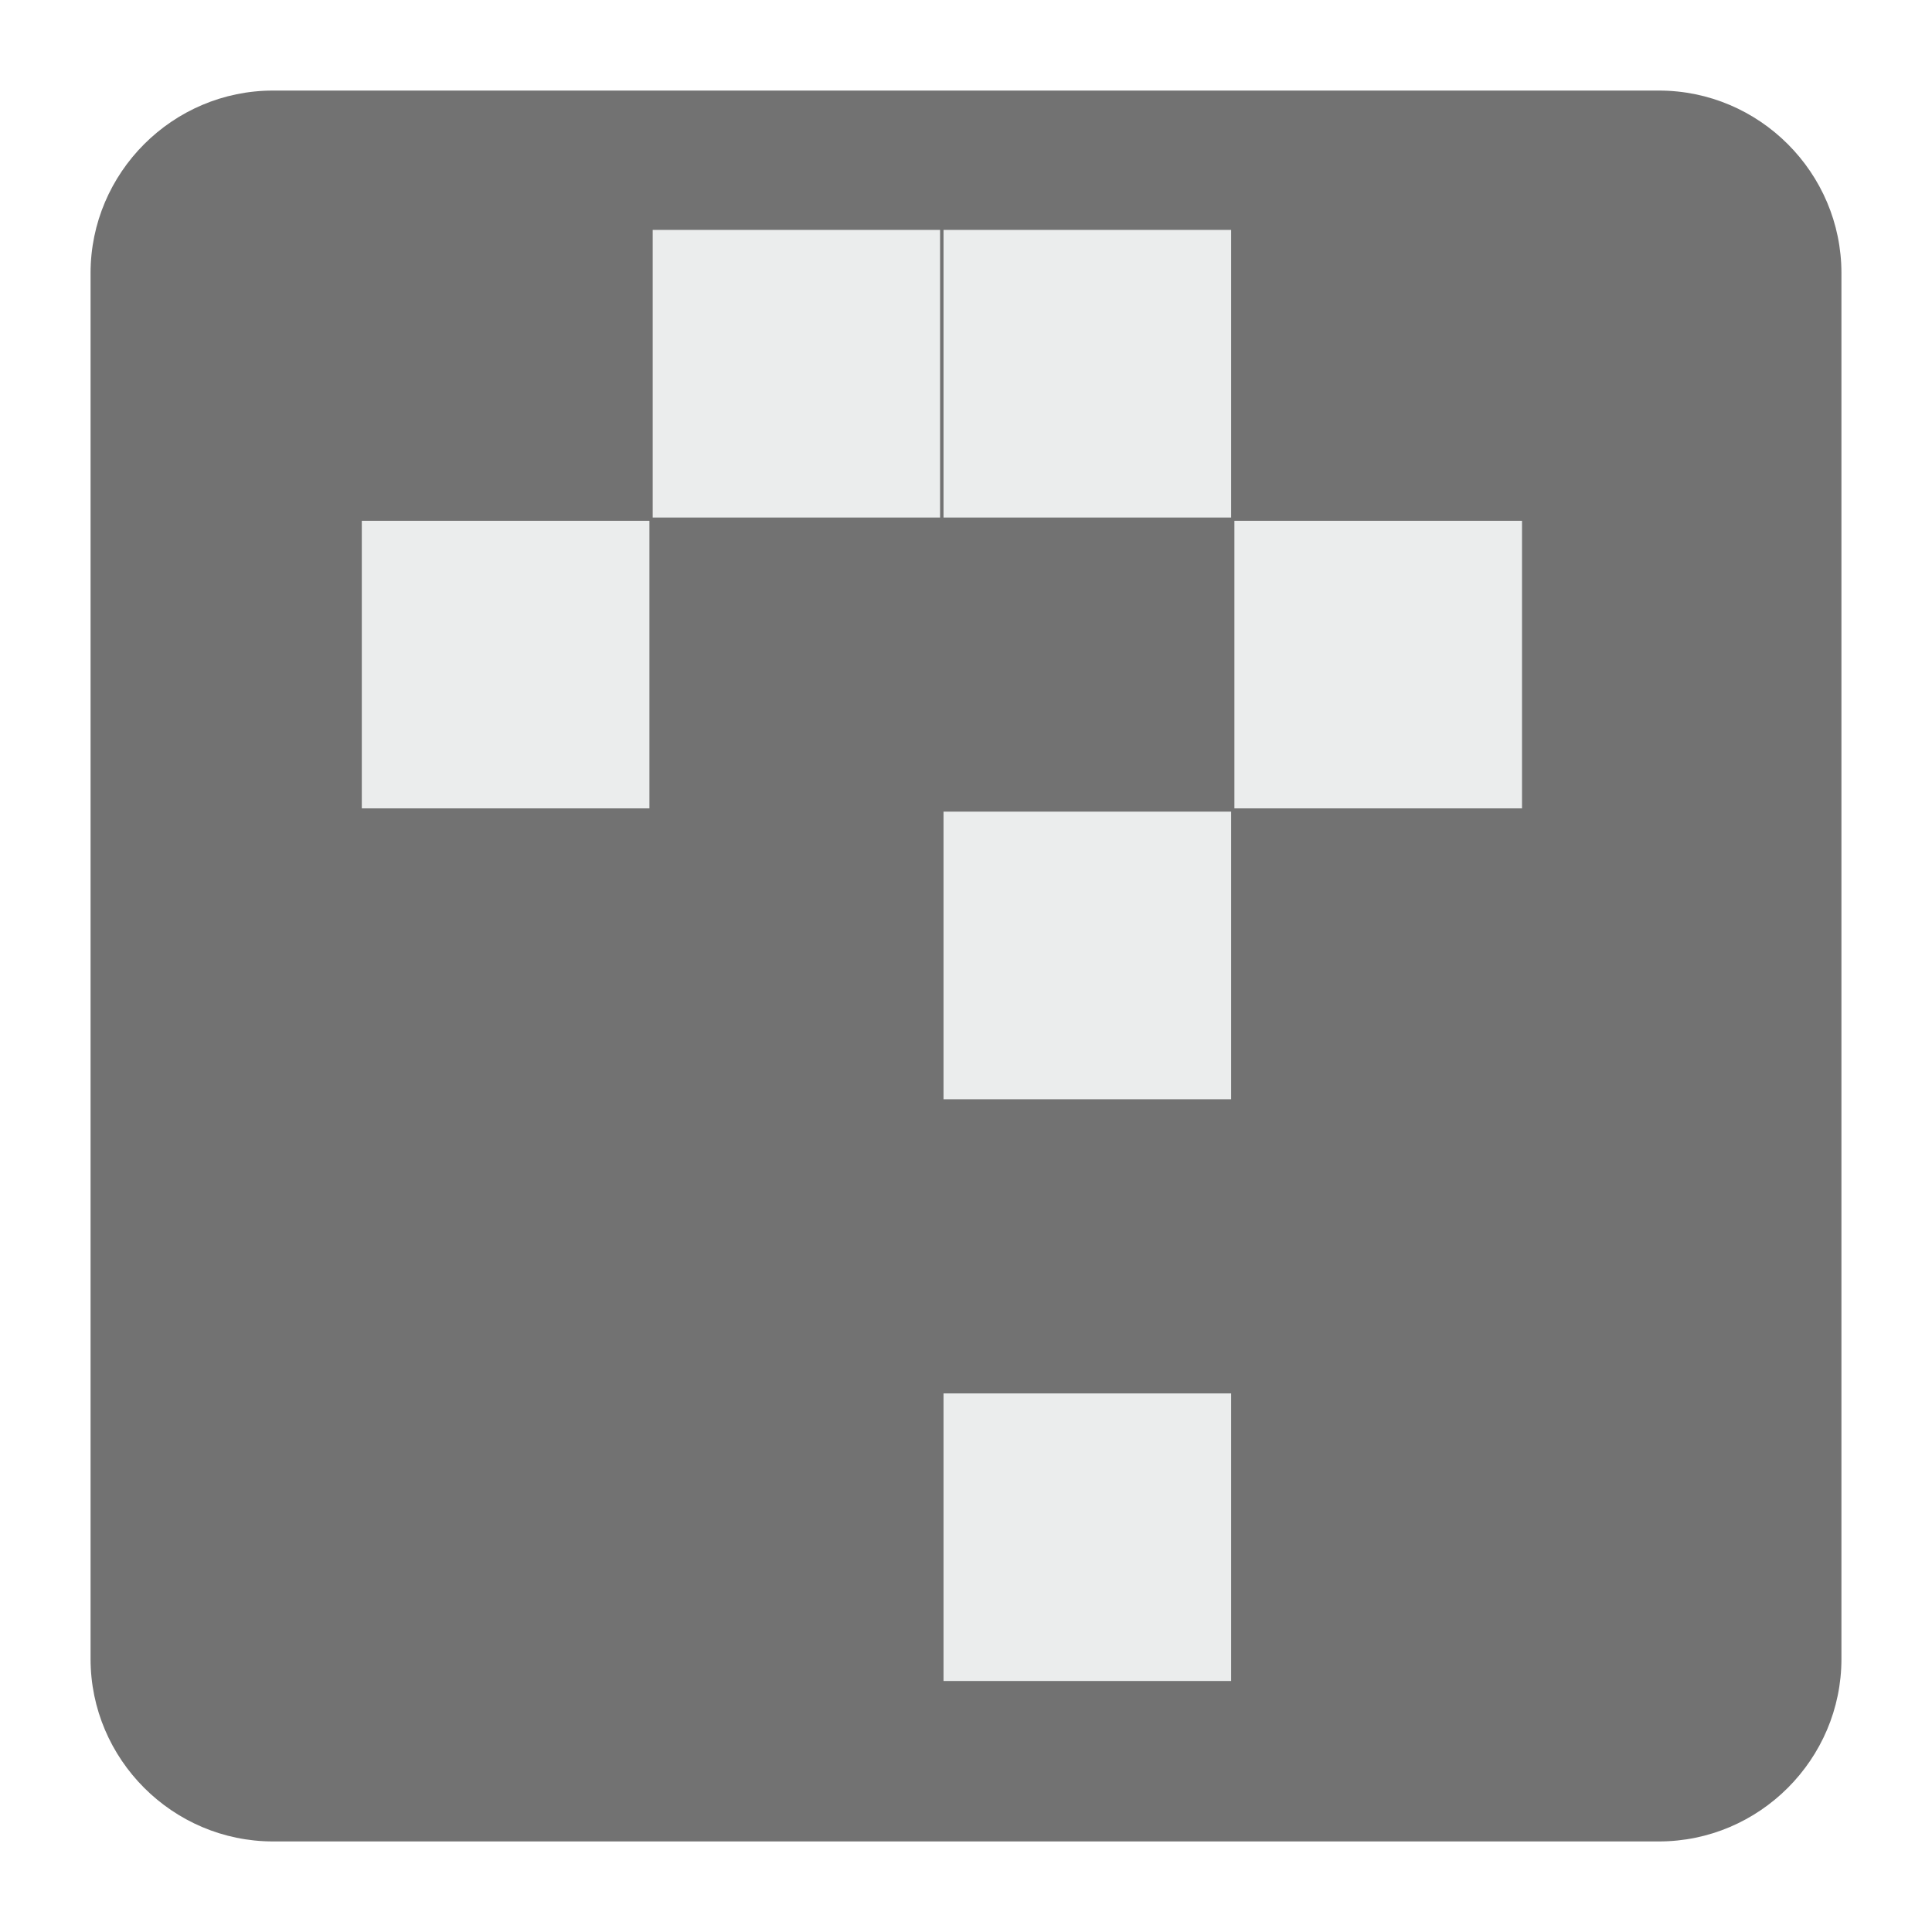
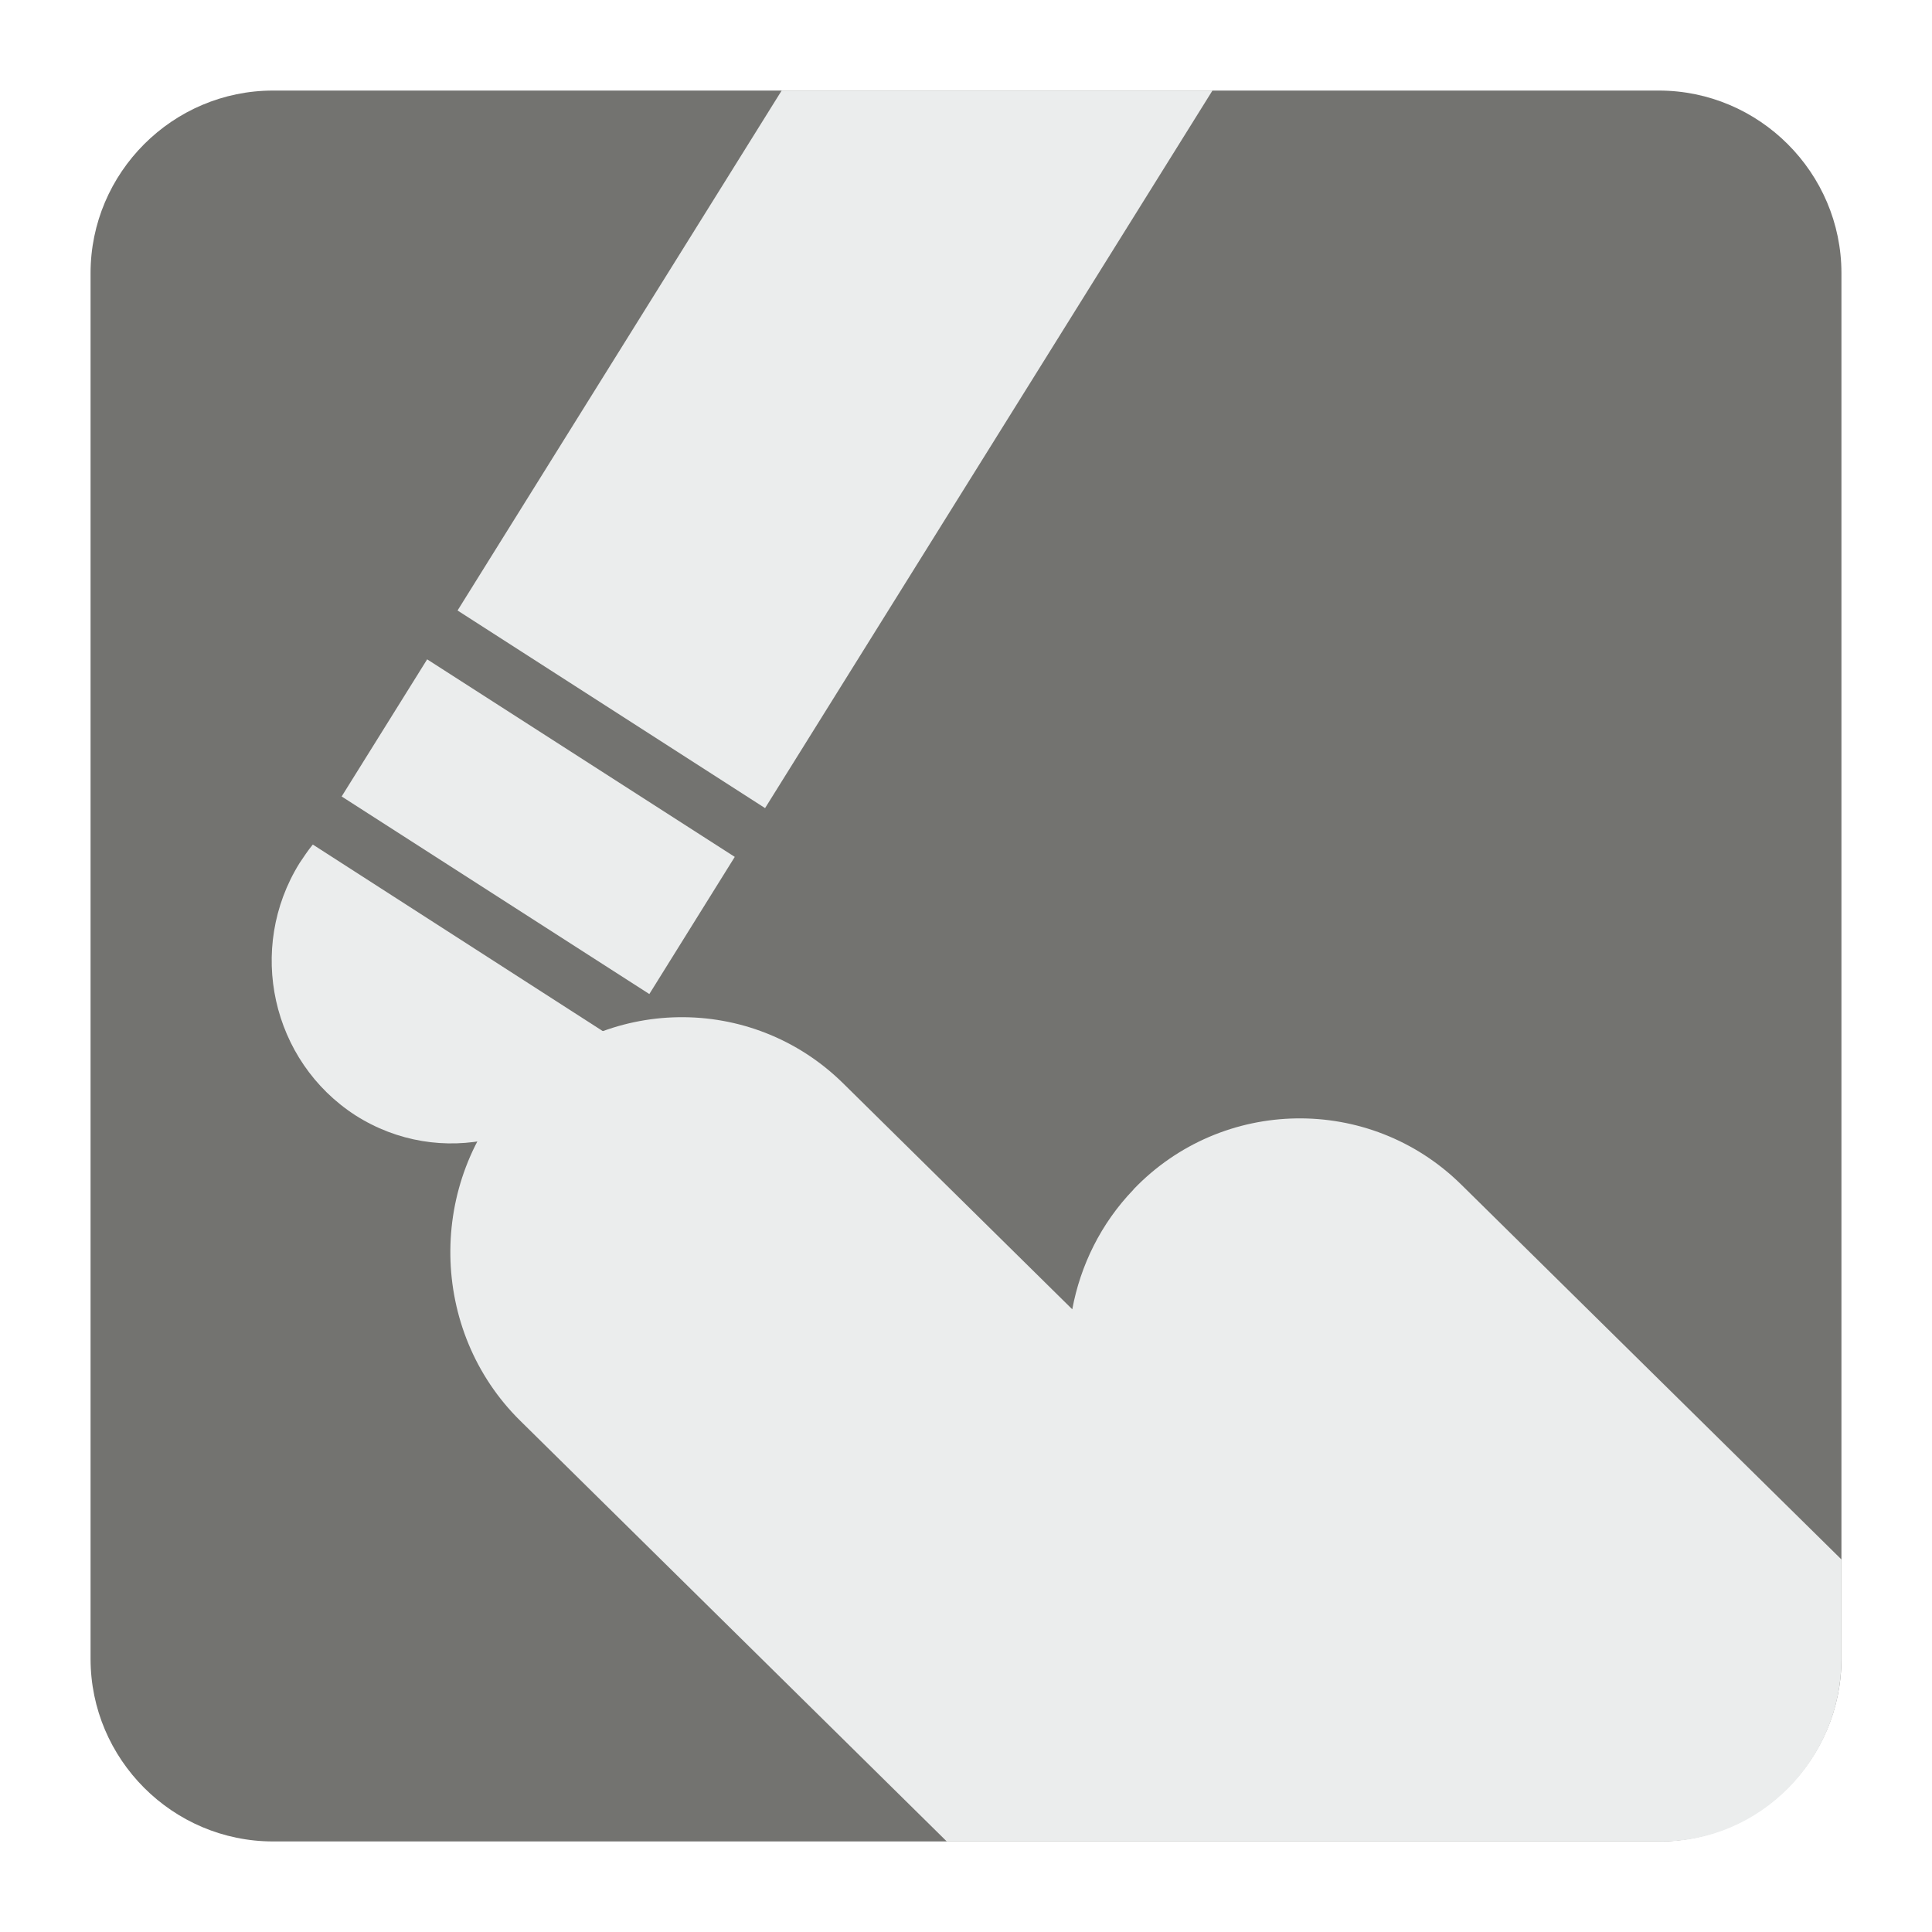
<svg xmlns="http://www.w3.org/2000/svg" version="1.1" x="0px" y="0px" width="128" height="128" viewBox="0, 0, 128, 128">
  <g id="Background">
    <rect x="0" y="0" width="128" height="128" fill="#000000" fill-opacity="0" />
  </g>
  <g id="Background">
-     <path d="M18.093,6 L109.907,6 C116.561,6 122,11.439 122,18.093 L122,109.907 C122,116.561 116.561,122 109.907,122 L18.093,122 C11.439,122 6,116.561 6,109.907 L6,18.093 C6,11.439 11.439,6 18.093,6" fill="#727272" />
-     <g>
-       <path d="M43.134,53.665 L23.862,53.665 L23.862,34.396 L43.134,34.396 z" fill="#EBEDED" />
-       <path d="M43.134,53.665 L23.862,53.665 L23.862,34.396 L43.134,34.396 z" fill-opacity="0" stroke="#727272" stroke-width="0.216" />
-     </g>
-     <g>
-       <path d="M43.135,15.124 L62.402,15.124 L62.402,34.396 L43.135,34.396 z" fill="#EBEDED" />
-       <path d="M43.135,15.124 L62.402,15.124 L62.402,34.396 L43.135,34.396 z" fill-opacity="0" stroke="#727272" stroke-width="0.216" />
-     </g>
-     <path d="M43.135,92.209 L62.402,92.209 L62.402,111.478 L43.135,111.478 z" fill-opacity="0" stroke="#727272" stroke-width="0.216" />
-     <g>
-       <path d="M81.674,53.665 L100.946,53.665 L100.946,34.396 L81.674,34.396 z" fill="#EBEDED" />
-       <path d="M81.674,53.665 L100.946,53.665 L100.946,34.396 L81.674,34.396 z" fill-opacity="0" stroke="#727272" stroke-width="0.216" />
-     </g>
-     <g>
-       <path d="M81.674,15.124 L62.402,15.124 L62.402,34.396 L81.674,34.396 z" fill="#EBEDED" />
-       <path d="M81.674,15.124 L62.402,15.124 L62.402,34.396 L81.674,34.396 z" fill-opacity="0" stroke="#727272" stroke-width="0.216" />
-     </g>
-     <g>
-       <path d="M81.674,53.665 L62.402,53.665 L62.402,72.937 L81.674,72.937 z" fill="#EBEDED" />
-       <path d="M81.674,53.665 L62.402,53.665 L62.402,72.937 L81.674,72.937 z" fill-opacity="0" stroke="#727272" stroke-width="0.216" />
-     </g>
-     <g>
-       <path d="M81.674,92.209 L62.402,92.209 L62.402,111.478 L81.674,111.478 z" fill="#EBEDED" />
-       <path d="M81.674,92.209 L62.402,92.209 L62.402,111.478 L81.674,111.478 z" fill-opacity="0" stroke="#727272" stroke-width="0.216" />
-     </g>
+     <path d="M18.092,6 L109.903,6 C116.552,6 122,11.441 122,18.096 L122,109.902 C122,116.559 116.552,122 109.903,122 L18.092,122 C11.436,122 6,116.559 6,109.902 L6,18.096 C6,11.441 11.436,6 18.092,6" fill="#737370" />
+     <path d="M34.155,72.093 L34.168,72.093 C40.04,65.96 49.809,65.796 55.871,71.784 L71.041,86.745 C71.578,83.846 72.934,81.057 75.096,78.813 L75.096,78.801 C80.974,72.664 90.737,72.503 96.805,78.476 L122,103.318 L122,109.902 C122,116.559 116.635,122 110.083,122 L62.726,122 L34.472,94.133 C28.417,88.172 28.275,78.256 34.155,72.093" fill="#EBEDED" />
+     <path d="M40.706,68.809 C40.498,69.244 40.254,69.701 39.986,70.123 C36.468,75.777 29.106,77.438 23.545,73.892 C17.99,70.297 16.328,62.848 19.846,57.182 C20.119,56.772 20.406,56.341 20.724,55.953 z" fill="#EBEDED" />
+     <path d="M22.635,52.768 L43.02,65.858 L48.68,56.771 L28.3,43.683 z" fill="#EBEDED" />
+     <path d="M80.328,6 L50.688,53.539 L30.314,40.447 L51.787,6 z" fill="#EBEDED" />
  </g>
  <defs />
</svg>
